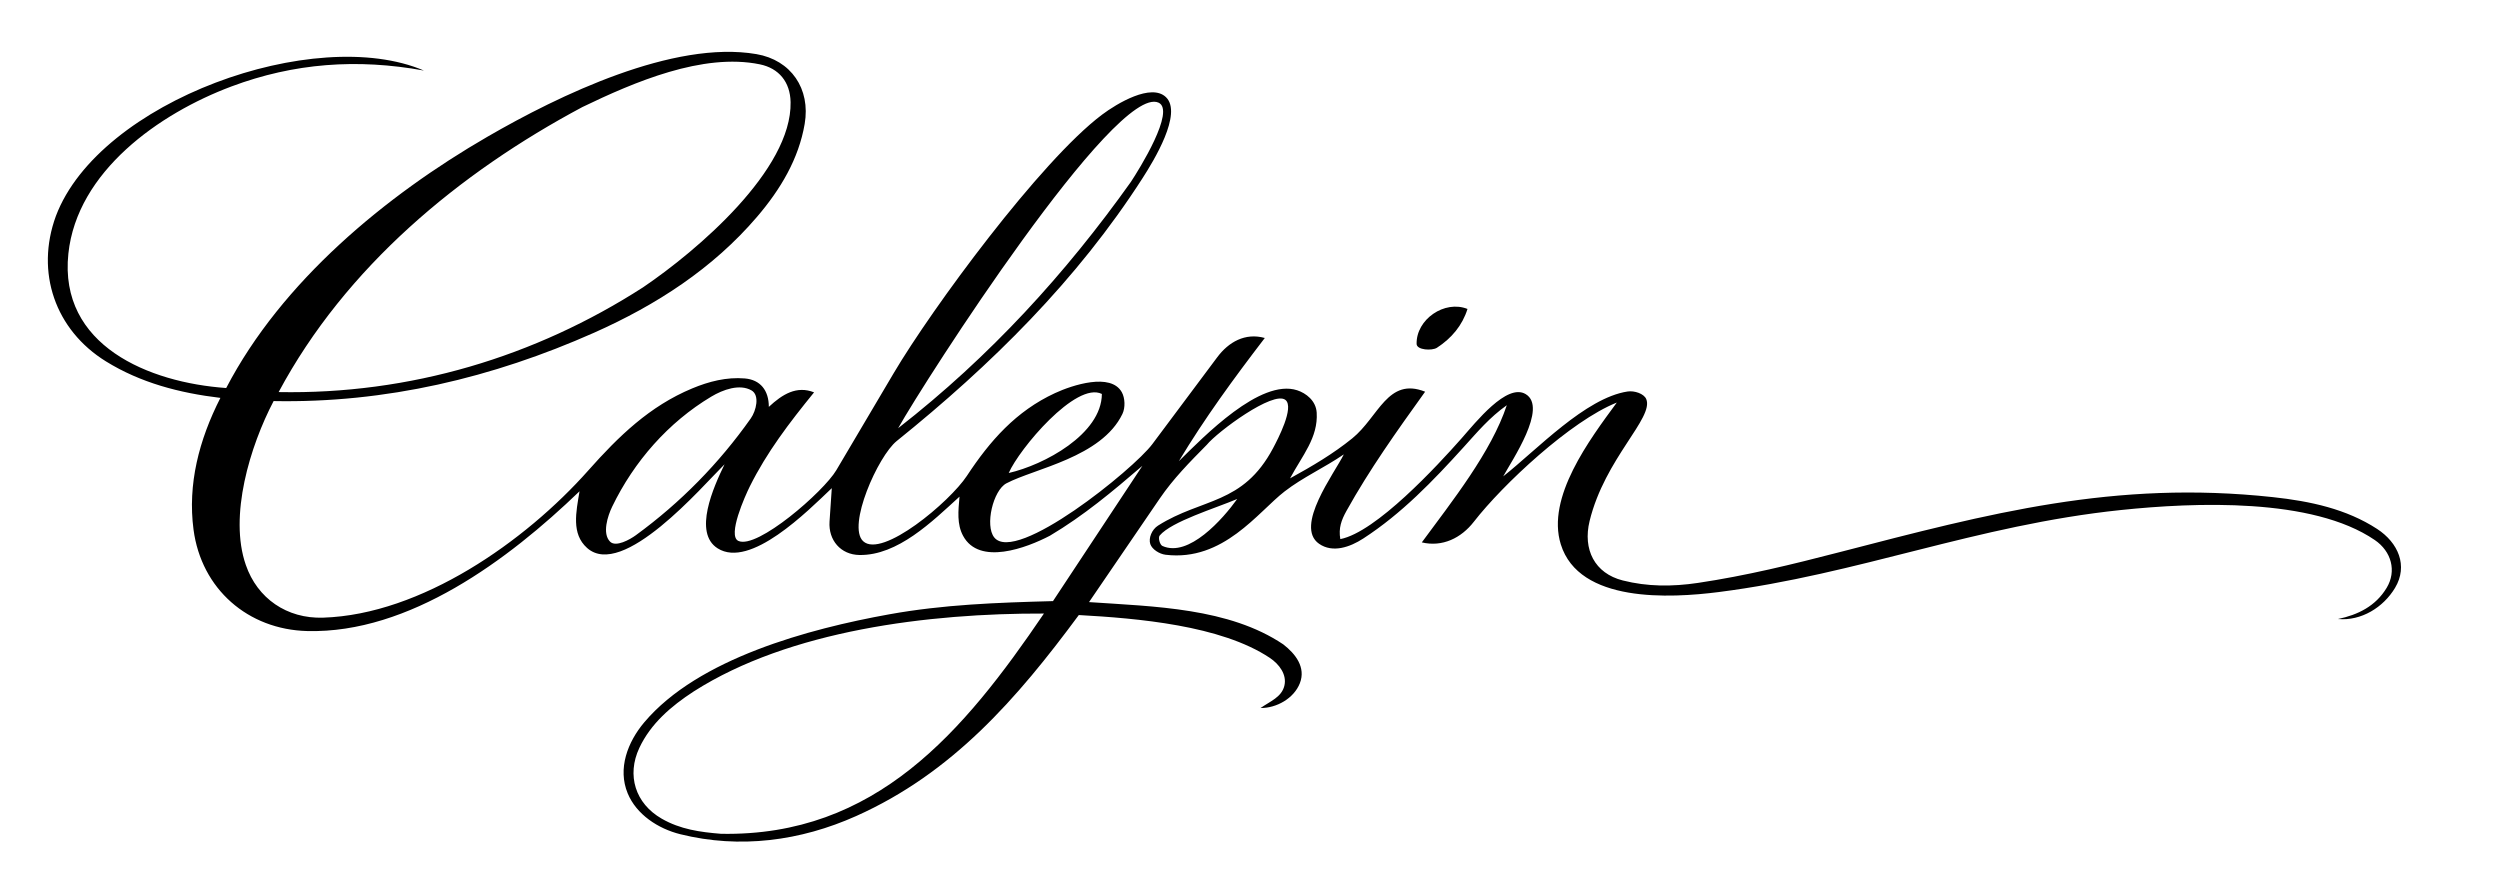
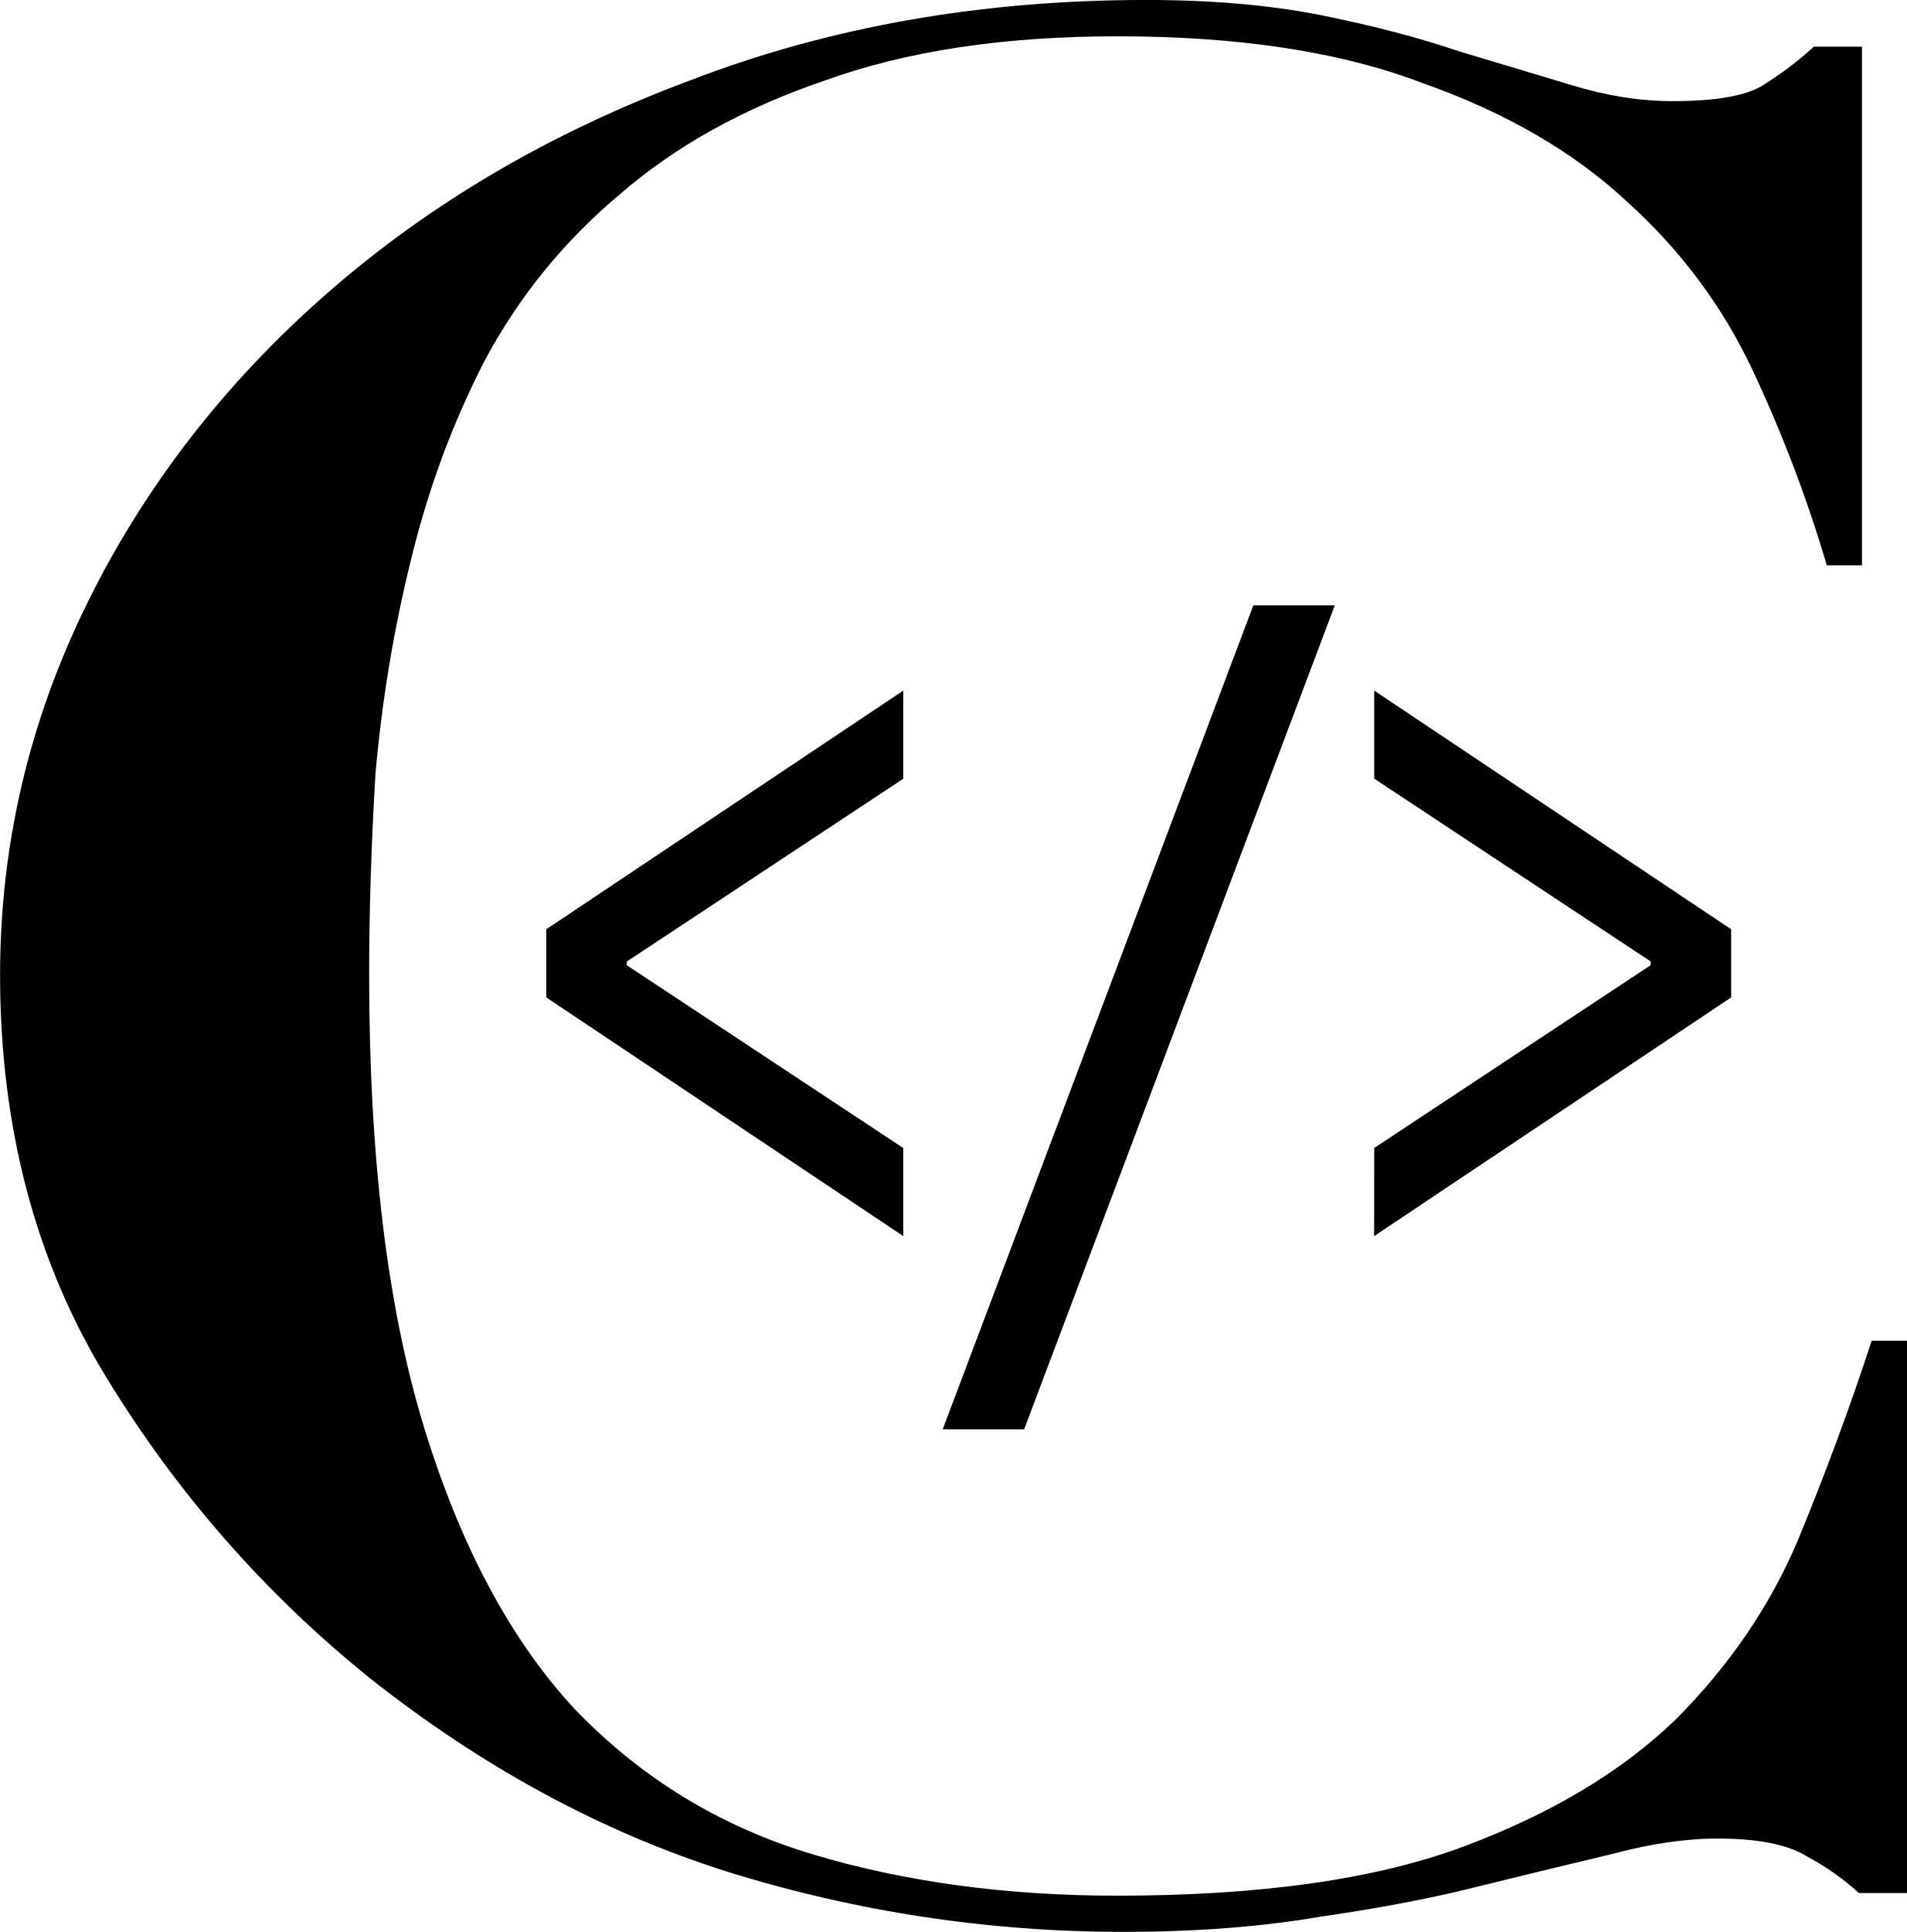
- <svg xmlns="http://www.w3.org/2000/svg" id="Layer_1" version="1.1" viewBox="0 0 500 178.244" fill="currentColor">
-   <path fill="currentColor" d="M343.757,118.41c-9.724,1.239-27.943,2.235-31.6-9.55-2.918-9.403,5.742-20.917,11.206-28.349-9.221,3.686-22.801,16.384-28.6,23.848-2.527,3.252-6.276,5.1-10.402,4.12,6.027-8.181,13.91-18.09,16.998-27.437-3.455,2.452-5.858,5.329-8.632,8.39-6.15,6.785-12.383,13.277-20.074,18.271-2.67,1.734-6.13,2.941-8.843,1.049-4.978-3.472,3.08-14.094,4.955-17.878-3.936,2.692-8.177,4.577-11.842,7.411-5.318,4.111-12.244,14.05-23.79,12.668-1.276-.153-2.735-1.103-3.076-2.143-.39-1.19.313-2.908,1.547-3.688,8.804-5.568,16.958-4.099,23.007-15.48.932-1.753,4.303-8.171,2.485-9.65-2.401-1.953-13.627,6.377-15.741,8.971-3.404,3.453-6.671,6.737-9.417,10.759l-14.133,20.699c13.093.892,27.973,1.149,38.847,8.453,2.47,1.909,4.551,4.614,3.322,7.766-1.183,3.036-4.677,4.998-7.864,4.962,1.958-1.364,4.2-2.167,4.761-4.439.551-2.234-1.026-4.335-2.918-5.595-9.781-6.512-26.489-7.907-38.191-8.559-12.422,16.8-25.28,31.59-44.524,40.198-11.171,4.997-23.263,6.59-35.165,3.64-4.476-1.11-8.794-3.965-10.535-8.174-2.046-4.948-.011-10.271,3.321-14.216,10.788-12.771,32.944-18.697,48.965-21.589,10.859-1.96,21.484-2.342,32.774-2.646l17.881-27.059c-5.935,5.105-11.757,9.977-18.495,13.979-4.677,2.44-14.138,6.034-17.369.017-1.255-2.337-.967-4.961-.713-7.833-5.516,5.038-12.366,11.781-20.006,11.675-3.768-.053-6.238-2.979-5.989-6.684l.45-6.686c-4.871,4.64-16.31,16.164-22.83,12.038-4.926-3.118-.846-12.218,1.384-16.809-4.478,4.427-20.39,23.087-27.501,16.725-3.159-2.826-2.2-7.143-1.503-11.332-14.257,13.737-34.068,28.465-54.453,27.957-11.835-.295-21.18-8.384-22.75-20.296-1.193-9.051,1.08-17.898,5.377-26.337-8.179-.978-15.985-3.021-22.9-7.306-10.157-6.294-14.123-17.808-10.004-29.064C19.867,20.178,63.087,4.815,84.787,14.113c-13.336-2.44-26.011-1.497-38.482,3.172-14.47,5.418-30.896,17-32.631,33.439-1.943,18.409,16.155,25.798,31.565,26.881,11.107-21.33,31.888-38.472,52.258-50.263,14.306-8.281,37.208-19.358,53.784-16.519,6.925,1.186,10.858,6.929,9.655,13.957-1.198,6.998-4.805,13.061-9.536,18.595-8.814,10.312-20.153,17.651-32.602,23.177-20.255,8.991-41.614,14.092-64.075,13.664-4.713,8.992-8.979,22.98-5.558,32.775,2.31,6.703,8.214,10.774,15.451,10.542,19.636-.631,40.433-15.232,53.052-29.453,6.051-6.819,12.262-12.854,20.78-16.4,3.339-1.39,6.871-2.298,10.508-1.992,3.111.262,4.81,2.384,4.81,5.686,2.712-2.525,5.567-4.289,9.049-2.903-5.005,6.144-9.456,12-12.839,18.787-.943,1.892-4.544,9.893-2.303,10.925,3.752,1.728,17.048-9.843,19.586-14.136l11.489-19.43c7.663-12.96,29.349-42.425,41.633-51.662,3.028-2.277,9.864-6.366,12.813-3.521,3.366,3.248-2.481,12.767-4.66,16.162-13.128,20.452-30.281,37.378-49.197,52.614-3.738,3.011-9.961,17.002-6.707,20.029,3.793,3.529,17.358-7.915,20.737-13.051,4.625-7.03,9.847-12.965,17.633-16.567,3.516-1.627,11.151-4.111,13.355-.193.658,1.17.734,3.109.125,4.37-4.178,8.667-17.552,10.898-23.19,13.863-2.68,1.41-4.336,8.461-2.441,10.826,4.335,5.41,27.847-13.616,31.609-18.652l12.993-17.39c2.263-3.029,5.574-4.949,9.51-3.848-6.263,8.171-12.008,16.023-17.195,24.647,5.031-4.964,16.306-16.582,23.665-14.19,1.765.574,3.759,2.078,3.907,4.465.31,5-2.872,8.571-5.327,13.151,4.47-2.457,8.639-4.917,12.441-7.998,5.28-4.28,7.083-12.322,14.574-9.332-5.735,7.989-11.115,15.54-15.727,23.83-1.026,1.845-1.621,3.462-1.235,5.653,7.154-1.404,19.354-14.621,24.246-20.15,2.836-3.205,9.06-11.114,12.827-8.85,4.468,2.686-2.754,13.255-4.497,16.453,6.752-5.33,16.43-15.676,24.861-16.974,1.37-.211,3.288.421,3.747,1.511,1.583,3.762-8.27,11.858-11.327,24.385-1.392,5.707,1.015,10.467,6.622,11.89,4.928,1.25,9.876,1.267,15.068.491,9.635-1.439,18.801-3.686,28.276-6.14,30.084-7.791,54.975-14.43,86.659-11.016,7.526.811,14.737,2.369,20.873,6.362,4.231,2.753,6.236,7.376,3.591,11.786-2.337,3.896-6.737,6.657-11.424,6.235,4.025-.843,7.55-2.586,9.749-6.242,2.015-3.349.968-7.271-2.38-9.559-12.464-8.518-36.043-7.537-50.761-6.001-29.023,3.029-52.403,12.832-80.441,16.405ZM128.615,57.463c10.837-7.346,29.777-23.491,29.504-37.04-.081-4.003-2.317-6.771-6.162-7.559-11.407-2.334-25.138,3.56-35.472,8.542-24.683,13.17-47.366,32.011-60.758,57.011,26.26.495,51.264-7.04,72.889-20.954ZM179.627,85.641c18.443-14.366,33.559-31.014,46.537-49.244,1.658-2.495,9.017-14.321,5.534-15.873-8.575-3.821-46.691,55.523-52.071,65.117ZM122,108.317c1.158,1.188,3.997-.417,5.175-1.276,8.929-6.512,16.631-14.361,22.984-23.364,1.068-1.514,1.845-4.631.128-5.605-2.362-1.34-5.67-.162-8.045,1.261-8.579,5.14-15.427,12.95-19.798,21.981-.923,1.907-2.027,5.379-.443,7.003ZM220.375,78.79c-5.178-2.587-16.561,11.05-18.63,15.809,7.013-1.591,18.577-7.75,18.63-15.809ZM247.441,99.798c-4.388,1.864-13.134,4.502-15.503,7.304-.362.428.032,1.857.545,2.089,5.243,2.374,12.087-5.376,14.959-9.393ZM132.351,163.74c3.713,2.131,7.645,2.683,11.868,3.021,30.938.562,48.518-20.401,64.568-44.052-23.025-.069-50.882,3.345-70.033,15.574-4.561,2.963-8.626,6.473-10.889,11.302-2.562,5.467-.818,11.111,4.486,14.155Z" />
-   <path fill="currentColor" d="M287.383,69.555c-.959.622-4.037.476-4.062-.768-.098-4.918,5.6-8.829,10.177-6.996-1.018,3.282-3.188,5.866-6.115,7.764Z" />
+ <svg xmlns="http://www.w3.org/2000/svg" width="24.908mm" height="25.231mm" viewBox="0 0 24.908 25.231" version="1.1" id="svg1" fill="currentColor">
+   <defs id="defs1" />
+   <g id="layer1" transform="translate(-40.95087,-44.06112)">
+     <path d="m 59.187,76.538 h -0.565 q -0.264,-0.301 -0.603,-0.528 -0.339,-0.264 -1.055,-0.264 -0.565,0 -1.244,0.226 -0.641,0.188 -1.507,0.452 -0.829,0.264 -1.884,0.452 -1.055,0.226 -2.336,0.226 -2.374,0 -4.635,-0.867 -2.223,-0.867 -4.221,-2.826 -1.847,-1.847 -3.09,-4.371 -1.244,-2.525 -1.244,-5.841 0,-2.826 1.017,-5.389 1.017,-2.563 2.826,-4.522 1.809,-1.96 4.258,-3.09 2.45,-1.168 5.351,-1.168 1.168,0 2.073,0.226 0.904,0.226 1.62,0.528 0.716,0.264 1.319,0.49 0.603,0.226 1.168,0.226 0.754,0 1.055,-0.226 0.339,-0.264 0.603,-0.565 h 0.565 v 7.537 H 58.245 Q 57.905,55.812 57.378,54.417 56.85,53.023 55.908,51.968 54.966,50.875 53.496,50.234 52.064,49.556 49.916,49.556 q -1.997,0 -3.429,0.641 -1.432,0.603 -2.412,1.658 -0.98,1.017 -1.583,2.412 -0.565,1.357 -0.867,2.902 -0.301,1.507 -0.415,3.09 -0.075,1.545 -0.075,2.939 0,3.957 0.641,6.557 0.641,2.6 1.771,4.108 1.168,1.507 2.789,2.11 1.62,0.603 3.58,0.603 2.525,0 4.07,-0.716 1.545,-0.716 2.487,-1.847 0.942,-1.168 1.432,-2.6 0.49,-1.47 0.867,-2.902 h 0.415 z" id="text8" style="font-size:37.685px;font-family:Didot;-inkscape-font-specification:'Didot, Normal';letter-spacing:-1.708px;word-spacing:0px;stroke-width:2.225;stroke-linecap:square;stroke-linejoin:bevel;stroke-miterlimit:0;paint-order:markers stroke fill" transform="scale(1.112736,0.8986856)" aria-label="C" />
+     <text xml:space="preserve" style="font-style:normal;font-variant:normal;font-weight:normal;font-stretch:normal;font-size:33.867px;font-family:Courier;-inkscape-font-specification:Courier;letter-spacing:1.159px;word-spacing:0px;writing-mode:lr-tb;direction:ltr;fill:currentColor;stroke-width:2;stroke-linecap:square;stroke-linejoin:bevel;stroke-miterlimit:0;paint-order:markers stroke fill" x="55.227" y="54.69" id="text3">
+       <tspan id="tspan3" style="font-style:normal;font-variant:normal;font-weight:normal;font-stretch:normal;font-family:Courier;-inkscape-font-specification:Courier;stroke-width:2" x="55.227" y="54.69" />
+     </text>
+     <path style="font-weight:500;font-size:12.368px;font-family:'Hasklug Nerd Font';-inkscape-font-specification:'Hasklug Nerd Font, Medium';letter-spacing:-1.921px;word-spacing:0px;stroke-width:2.504;stroke-linecap:square;stroke-linejoin:bevel;stroke-miterlimit:0;paint-order:markers stroke fill" d="m 52.749,60.204 v -1.15 l -3.611,-2.387 v -0.049 l 3.611,-2.387 V 53.08 l -4.663,3.117 v 0.89 z m 0.515,2.523 h 1.064 L 58.385,51.967 h -1.064 z m 5.635,-2.523 4.663,-3.117 V 56.197 L 58.9,53.08 v 1.15 l 3.611,2.387 v 0.049 l -3.611,2.387 z" id="text4" aria-label="&lt;/&gt;" />
+     <text xml:space="preserve" style="font-style:normal;font-variant:normal;font-weight:bold;font-stretch:normal;font-size:9.878px;font-family:'Didot HTF';-inkscape-font-specification:'Didot HTF Bold';font-variant-ligatures:normal;font-variant-caps:normal;font-variant-numeric:normal;font-variant-east-asian:normal;letter-spacing:-1.535px;word-spacing:0px;writing-mode:lr-tb;direction:ltr;fill:currentColor;stroke-width:2;stroke-linecap:square;stroke-linejoin:bevel;stroke-miterlimit:0;paint-order:markers stroke fill" x="45.843" y="78.282" id="text5">
+       <tspan id="tspan5" style="font-style:normal;font-variant:normal;font-weight:bold;font-stretch:normal;font-family:'Didot HTF';-inkscape-font-specification:'Didot HTF Bold';stroke-width:2" x="45.843" y="78.282" />
+     </text>
+   </g>
</svg>
